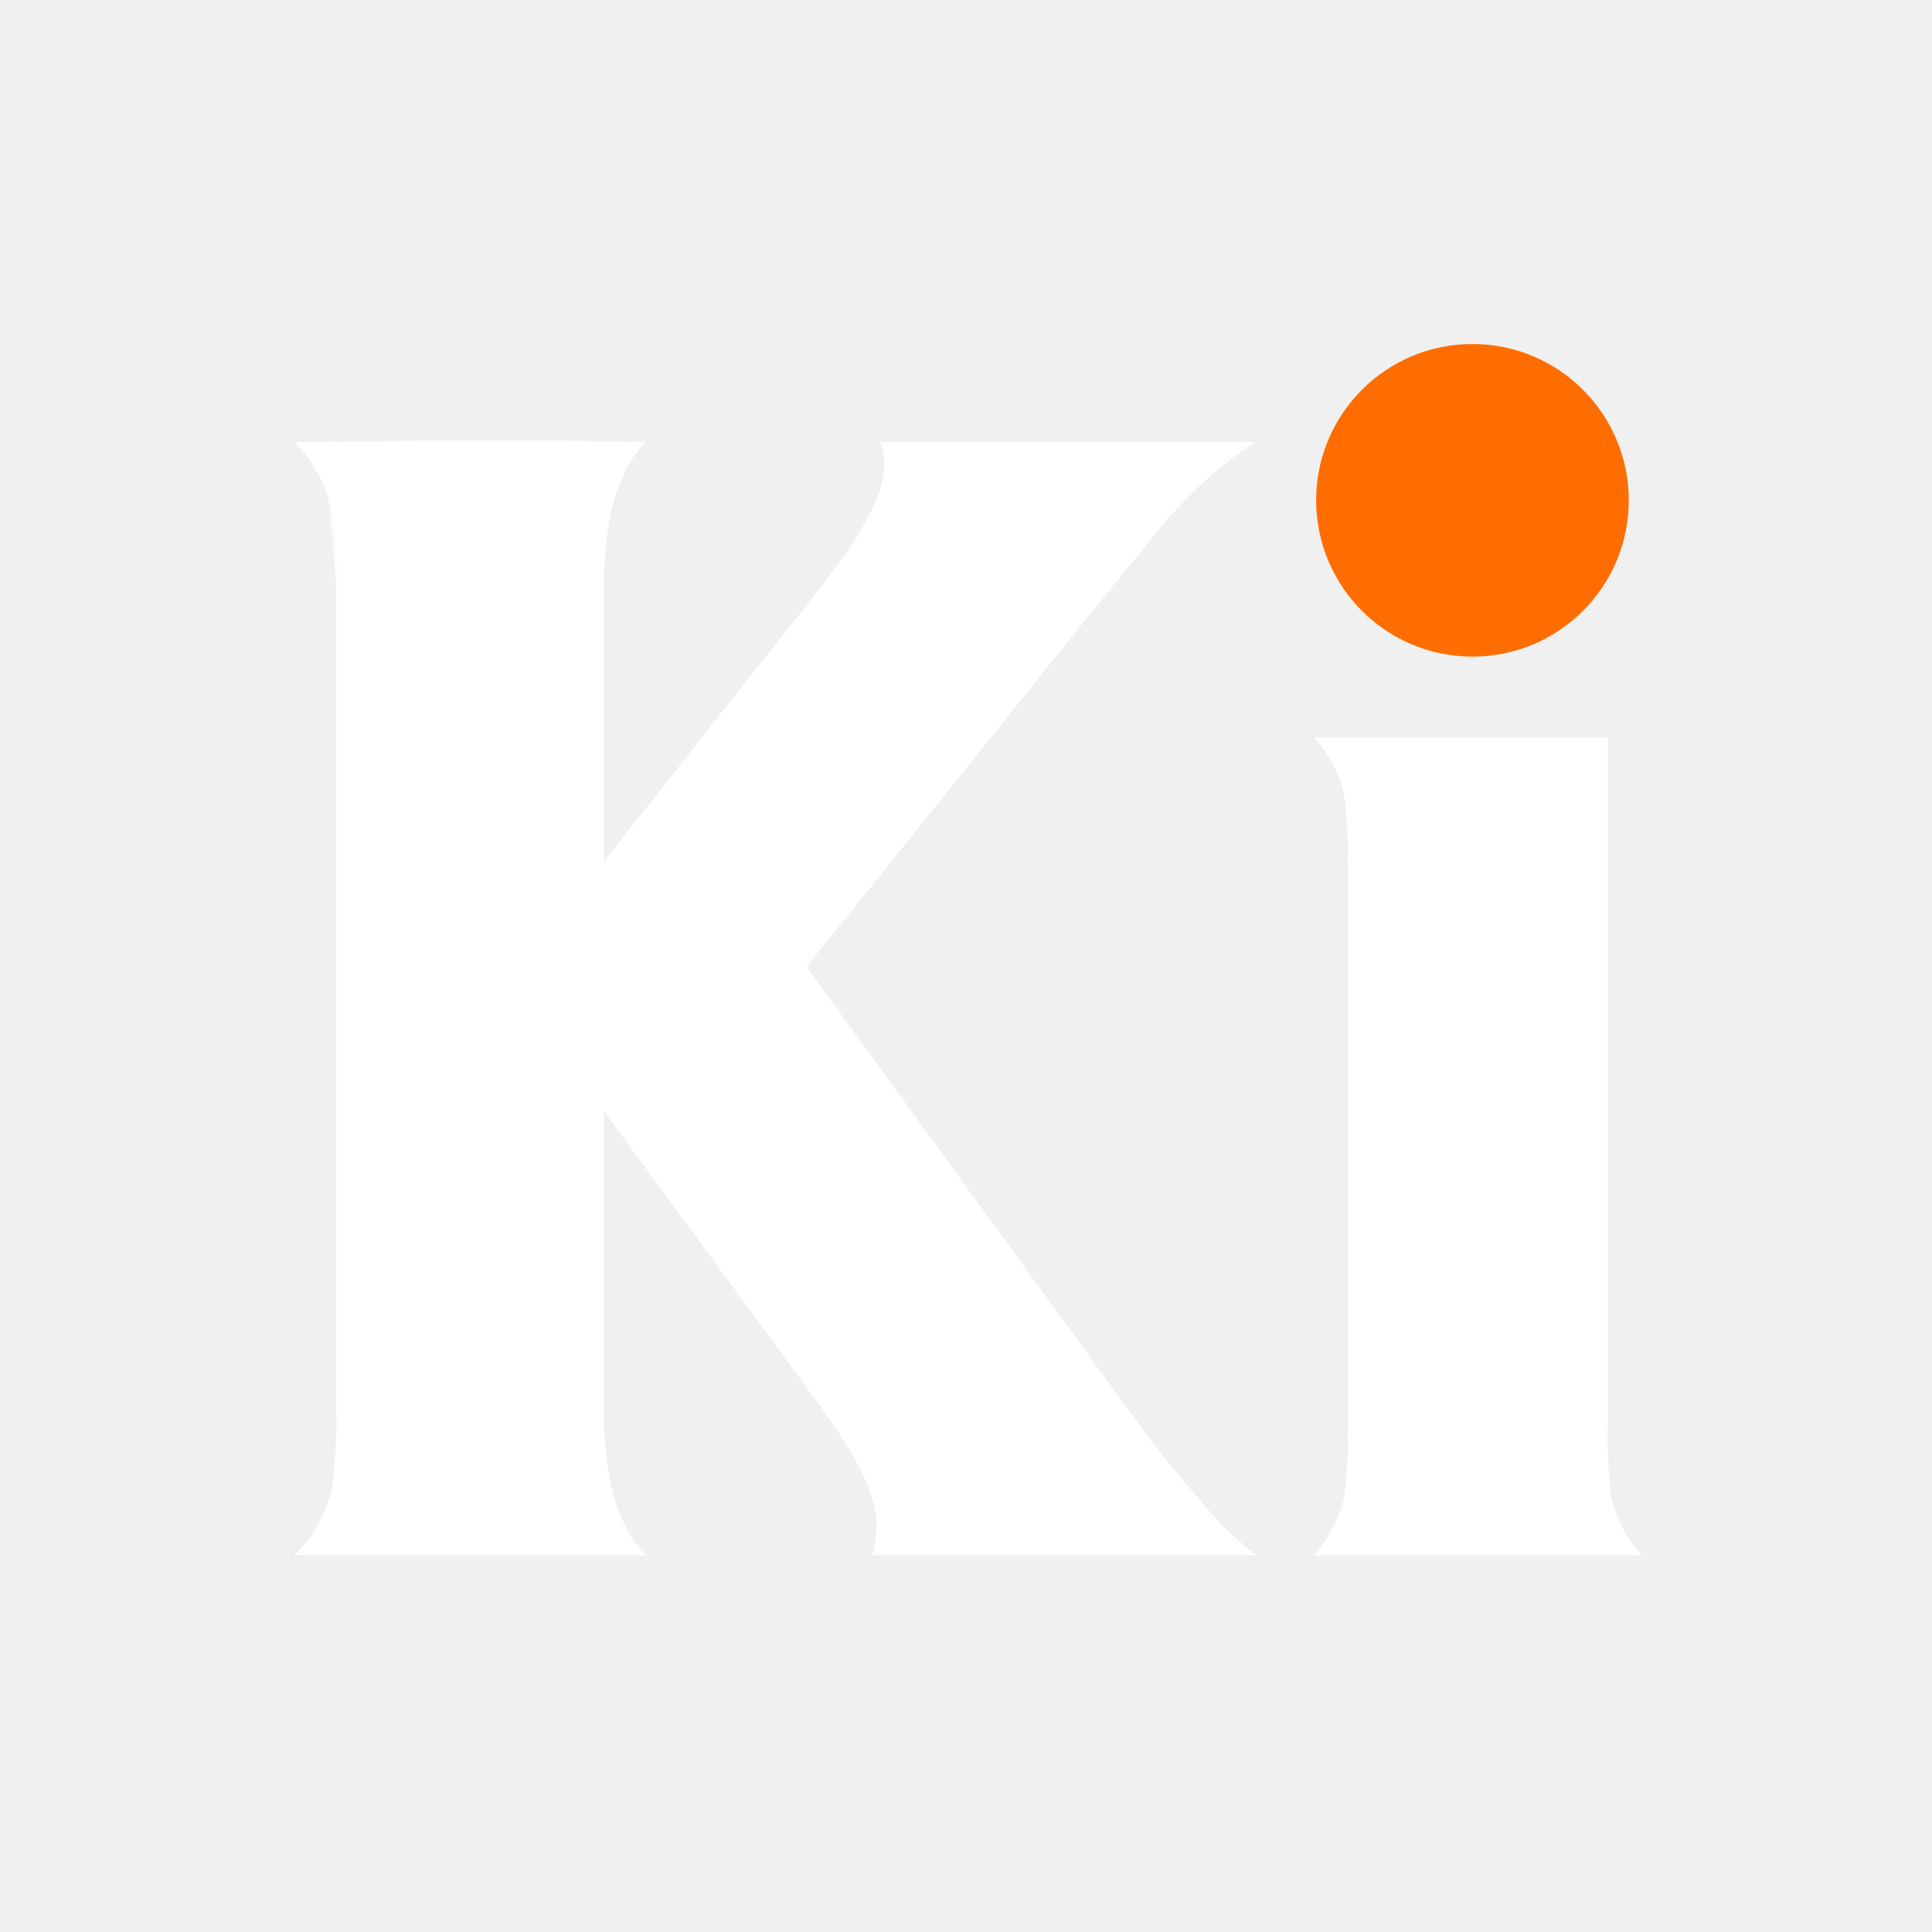
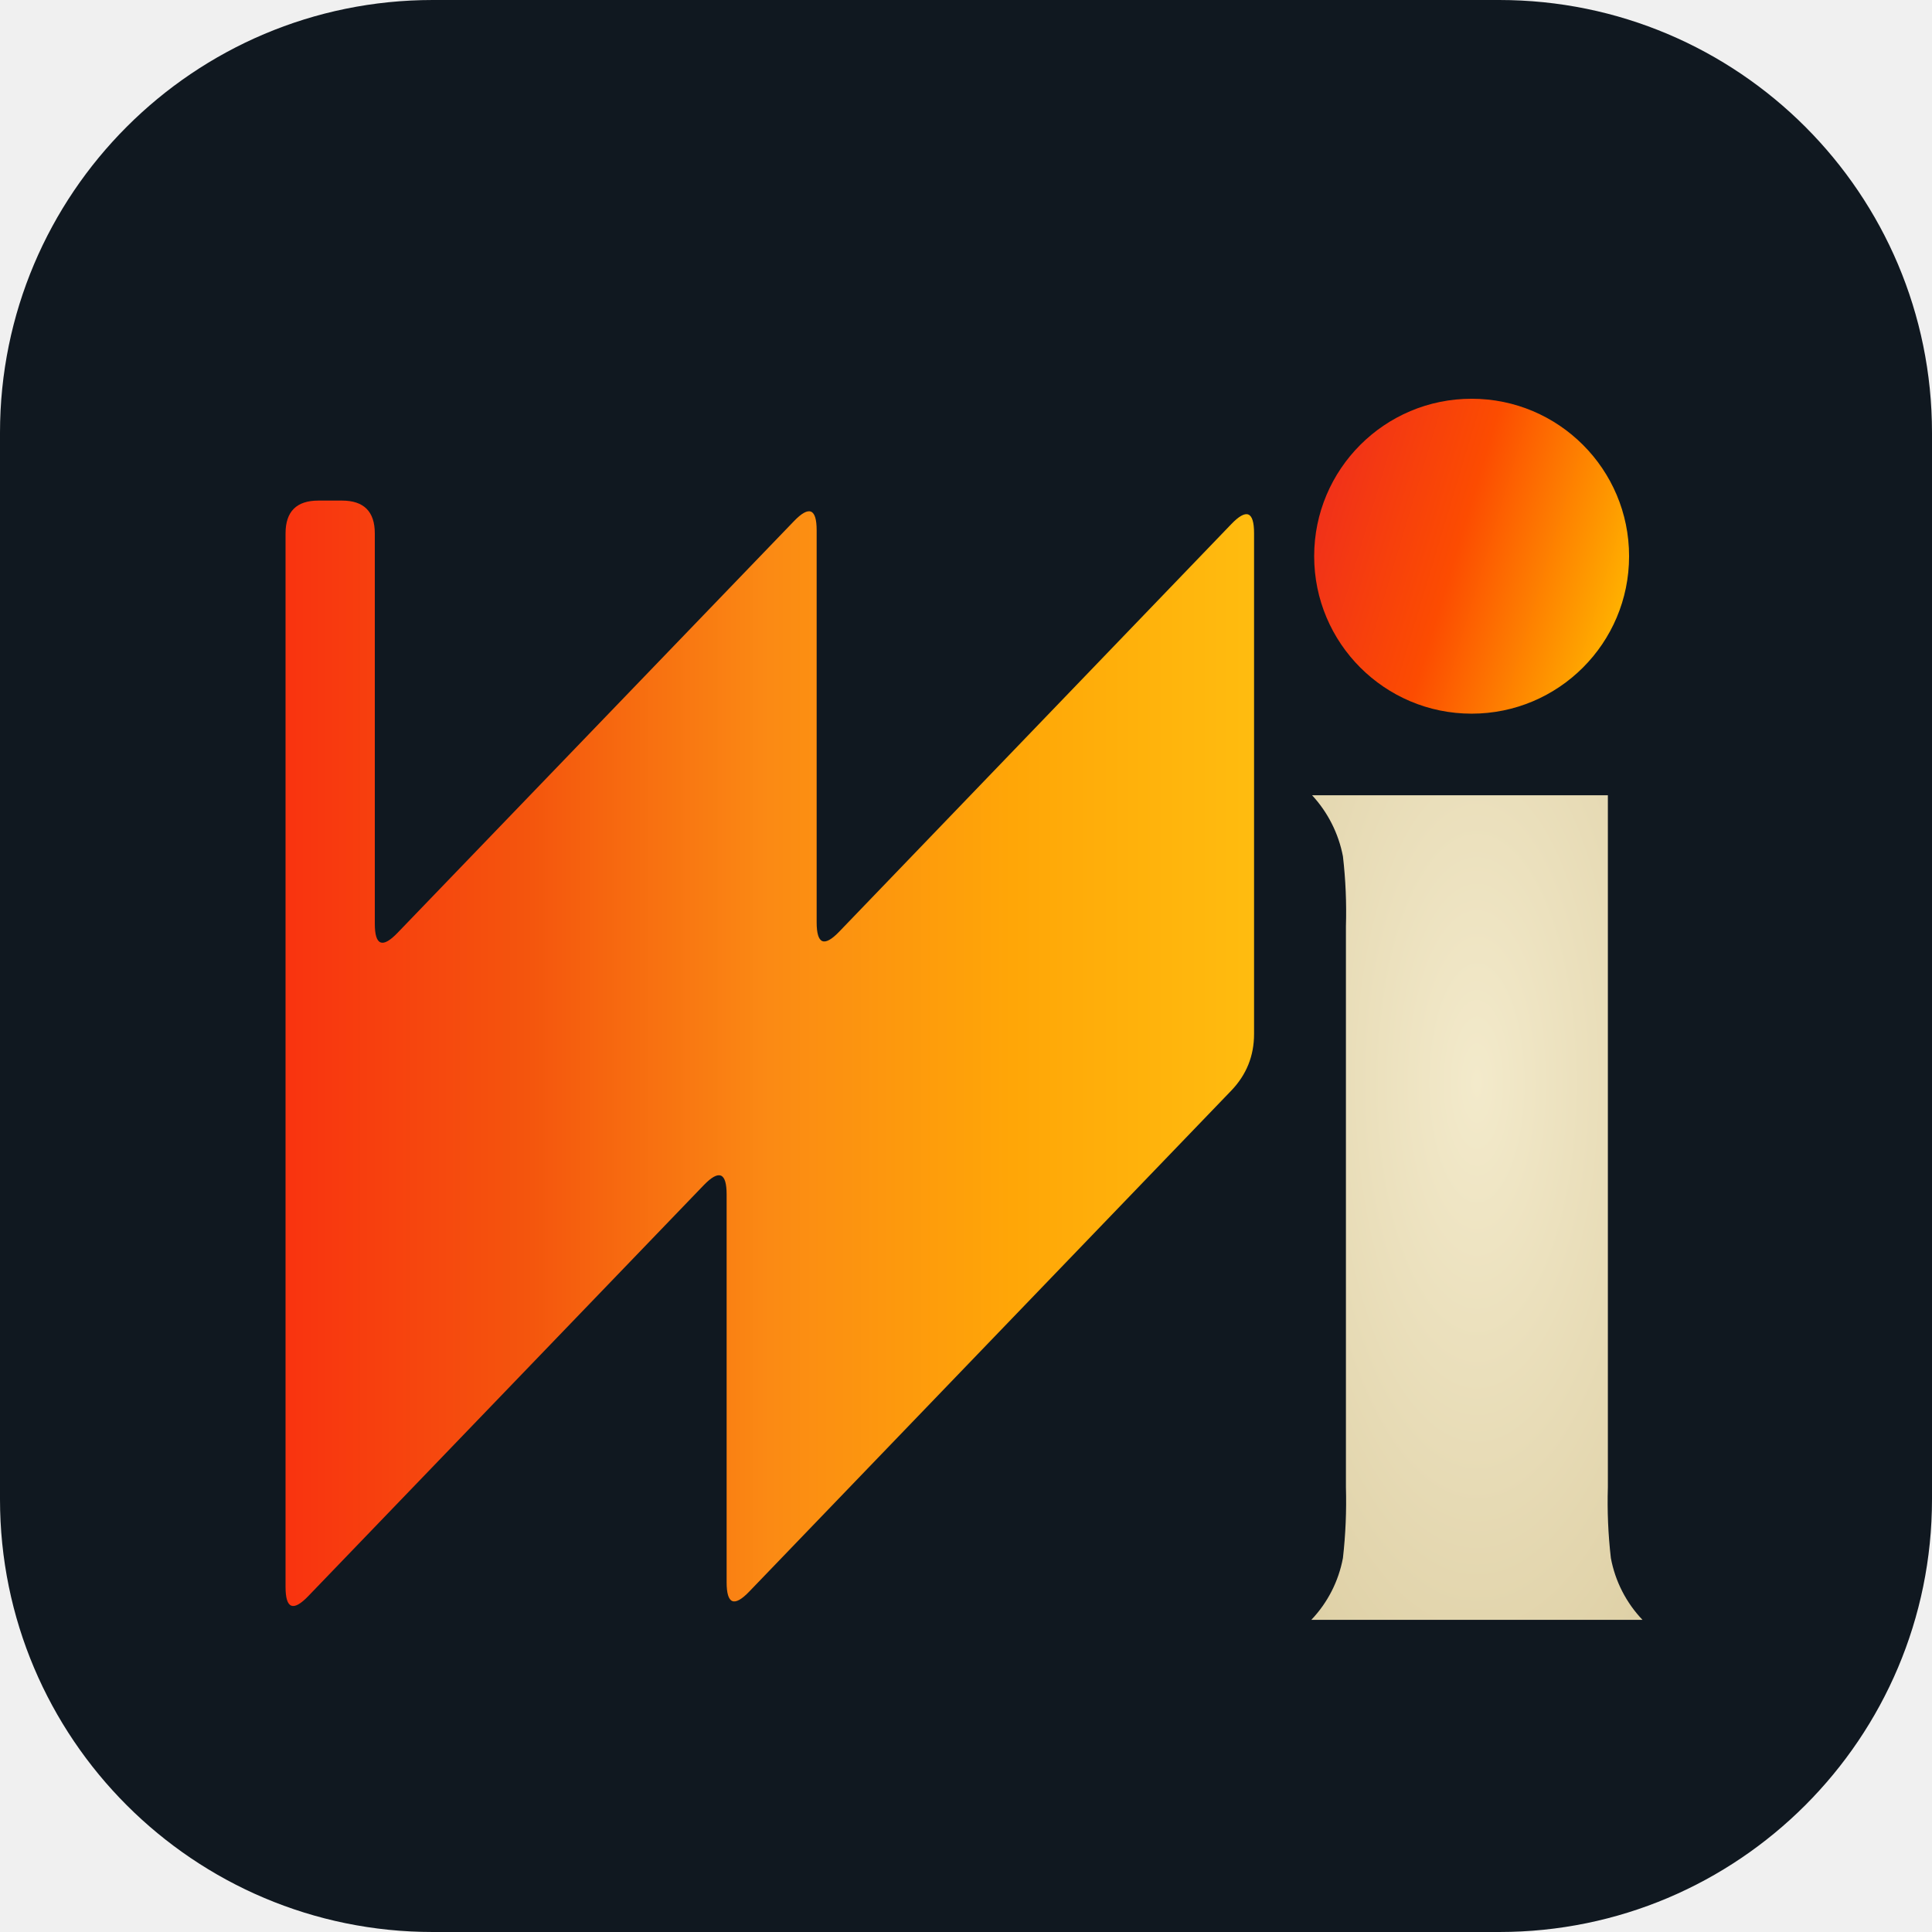
- <svg xmlns="http://www.w3.org/2000/svg" xmlns:xlink="http://www.w3.org/1999/xlink" viewBox="0 0 32 32" version="1.1" id="svg5496" width="32" height="32">
-   <defs id="defs5435">
-     <style id="style5390">.cls-1{fill:none;}.cls-2{isolation:isolate;}.cls-15,.cls-3{mix-blend-mode:overlay;}.cls-4{clip-path:url(#clip-path);}.cls-16,.cls-5{opacity:0.75;}.cls-5,.cls-7{mix-blend-mode:multiply;}.cls-6{clip-path:url(#clip-path-2);}.cls-7{opacity:0.6;}.cls-8{fill:url(#Безымянный_градиент_10);}.cls-9{mix-blend-mode:saturation;fill:url(#Безымянный_градиент_28);}.cls-10{clip-path:url(#clip-path-3);}.cls-11,.cls-16{fill:#fff;}.cls-12{fill:url(#Безымянный_градиент_114);}.cls-13{fill:url(#Безымянный_градиент_104);}.cls-14{fill:#ff6d00;}.cls-15{opacity:0.5;}</style>
-     <linearGradient id="Безымянный_градиент_10" x1="50.009" x2="50.009" y2="100" gradientUnits="userSpaceOnUse" gradientTransform="matrix(0.7020532,0,0,0.7020531,-2.883878,0.4406579)">
-       <stop offset="0" stop-color="#2b4bb7" id="stop5398" style="stop-color:#404040;stop-opacity:1" />
-       <stop offset="1" stop-color="#2b2fb7" id="stop5400" style="stop-color:#262626;stop-opacity:1" />
+ <svg xmlns="http://www.w3.org/2000/svg" viewBox="0 0 100 100" width="48" height="48">
+   <defs>
+     <linearGradient id="wolffOrange" x1="0" y1="0.35" x2="1" y2="0.65">
+       <stop offset="0" stop-color="#F0301A" />
+       <stop offset="0.45" stop-color="#FC4C01" />
+       <stop offset="1" stop-color="#FFB400" />
    </linearGradient>
-     <radialGradient id="Безымянный_градиент_28" cx="50.009" cy="23.272" r="28.023" gradientTransform="matrix(0,-0.7020531,1.251761,0,3.094525,51.88775)" gradientUnits="userSpaceOnUse">
-       <stop offset="0" stop-color="#2b4bed" id="stop5403" style="stop-color:#666666;stop-opacity:1" />
-       <stop offset="1" stop-color="#2b2fb7" id="stop5405" style="stop-color:#404040;stop-opacity:1" />
+     <linearGradient id="wolffOrangeW" gradientUnits="userSpaceOnUse" x1="-4" y1="40" x2="62" y2="72">
+       <stop offset="0" stop-color="#F0301A" />
+       <stop offset="0.45" stop-color="#FC4C01" />
+       <stop offset="1" stop-color="#FFB400" />
+     </linearGradient>
+     <radialGradient id="creamW" gradientUnits="userSpaceOnUse" cx="29" cy="46" r="52">
+       <stop offset="0" stop-color="#F3EACB" />
+       <stop offset="1" stop-color="#DFD1A7" />
    </radialGradient>
-     <radialGradient id="Безымянный_градиент_114" cx="47.361" cy="53.197" r="38.302" gradientUnits="userSpaceOnUse">
-       <stop offset="0.001" stop-color="#fff" stop-opacity="0" id="stop5411" />
-       <stop offset="0.148" stop-color="#fbfbfb" stop-opacity="0.039" id="stop5413" />
-       <stop offset="0.372" stop-color="#f1f1f1" stop-opacity="0.146" id="stop5415" />
-       <stop offset="0.647" stop-color="#e0e0e0" stop-opacity="0.322" id="stop5417" />
-       <stop offset="0.958" stop-color="#c9c9c8" stop-opacity="0.564" id="stop5419" />
-       <stop offset="1" stop-color="#c6c6c5" stop-opacity="0.6" id="stop5421" />
+     <linearGradient id="tileBlack" x1="0" y1="0" x2="0" y2="1">
+       <stop offset="0" stop-color="#1C2937" />
+       <stop offset="1" stop-color="#101820" />
+     </linearGradient>
+     <linearGradient id="tileOrange" x1="0" y1="0" x2="0" y2="1">
+       <stop offset="0" stop-color="#FF6A1F" />
+       <stop offset="1" stop-color="#E23E00" />
+     </linearGradient>
+     <radialGradient id="cream" cx="0.5" cy="0.35" r="0.8">
+       <stop offset="0" stop-color="#F3EACB" />
+       <stop offset="1" stop-color="#DFD1A7" />
    </radialGradient>
-     <radialGradient xlink:href="#%D0%91%D0%B5%D0%B7%D1%8B%D0%BC%D1%8F%D0%BD%D0%BD%D1%8B%D0%B9_%D0%B3%D1%80%D0%B0%D0%B4%D0%B8%D0%B5%D0%BD%D1%82_114" id="radialGradient6102" gradientUnits="userSpaceOnUse" cx="47.361" cy="53.197" r="38.302" gradientTransform="matrix(0.7020532,0,0,0.7020531,-2.793738,0.42269)" />
-     <radialGradient xlink:href="#%D0%91%D0%B5%D0%B7%D1%8B%D0%BC%D1%8F%D0%BD%D0%BD%D1%8B%D0%B9_%D0%B3%D1%80%D0%B0%D0%B4%D0%B8%D0%B5%D0%BD%D1%82_114" id="radialGradient6104" gradientUnits="userSpaceOnUse" cx="47.361" cy="53.197" r="38.302" gradientTransform="matrix(0.7020532,0,0,0.7020531,-2.793738,0.42269)" />
+     <linearGradient id="wolffMarkK" gradientUnits="userSpaceOnUse" x1="14.779" y1="50" x2="64.913" y2="50">
+       <stop offset="0" stop-color="#F9330F" />
+       <stop offset="0.25" stop-color="#F4550D" />
+       <stop offset="0.5" stop-color="#FB8A14" />
+       <stop offset="0.75" stop-color="#FFA607" />
+       <stop offset="1" stop-color="#FFBC0F" />
+     </linearGradient>
+     <linearGradient id="wolffMark" gradientUnits="userSpaceOnUse" x1="15.75" y1="90" x2="308.4" y2="90">
+       <stop offset="0" stop-color="#F9330F" />
+       <stop offset="0.25" stop-color="#F4550D" />
+       <stop offset="0.5" stop-color="#FB8A14" />
+       <stop offset="0.75" stop-color="#FFA607" />
+       <stop offset="1" stop-color="#FFBC0F" />
+     </linearGradient>
+     <filter id="shadow" x="-20%" y="-20%" width="140%" height="140%">
+       <feGaussianBlur in="SourceAlpha" stdDeviation="1.6" />
+       <feOffset dy="1.4" />
+       <feComponentTransfer>
+         <feFuncA type="linear" slope="0.45" />
+       </feComponentTransfer>
+       <feMerge>
+         <feMergeNode />
+         <feMergeNode in="SourceGraphic" />
+       </feMerge>
+     </filter>
  </defs>
-   <g class="cls-2" id="g5494" transform="matrix(0.4558059,0,0,0.4558059,1.311513,-0.2008545)" style="stroke-width:2.194">
-     <rect class="cls-8" x="-2.877" width="70.205" height="70.205" rx="15.601" id="rect5459" y="0.441" style="fill:url(#%D0%91%D0%B5%D0%B7%D1%8B%D0%BC%D1%8F%D0%BD%D0%BD%D1%8B%D0%B9_%D0%B3%D1%80%D0%B0%D0%B4%D0%B8%D0%B5%D0%BD%D1%82_10);stroke-width:1.529" />
-     <rect class="cls-9" x="-2.877" width="70.205" height="70.205" rx="15.601" id="rect5461" y="0.441" style="fill:url(#%D0%91%D0%B5%D0%B7%D1%8B%D0%BC%D1%8F%D0%BD%D0%BD%D1%8B%D0%B9_%D0%B3%D1%80%D0%B0%D0%B4%D0%B8%D0%B5%D0%BD%D1%82_28);stroke-width:1.529" />
-     <path class="cls-11" d="m 19.067,31.744 7.796,-9.86 q 2.39,-3.015 2.39,-4.509 a 2.301,2.301 0 0 0 -0.136,-0.869 h 13.608 a 15.517,15.517 0 0 0 -3.88,3.67 q -0.733,0.87 -2.198,2.691 L 26.428,35.574 38.625,52.361 q 0.868,1.196 2.824,3.423 a 13.101,13.101 0 0 0 1.331,1.168 H 28.819 a 4.461,4.461 0 0 0 0.162,-1.114 q 0,-1.493 -2.064,-4.319 L 19.067,40.817 v 10.837 q 0,3.776 1.521,5.297 H 7.822 a 4.85,4.85 0 0 0 1.358,-2.417 16.533,16.533 0 0 0 0.163,-2.852 V 21.776 A 16.541,16.541 0 0 0 9.181,18.924 4.851,4.851 0 0 0 7.822,16.507 H 20.589 q -1.521,1.521 -1.521,5.269 z" id="path5475" style="stroke-width:1.529" />
-     <path class="cls-11" d="m 55.547,27.236 v 24.935 a 17.542,17.542 0 0 0 0.108,2.553 4.39,4.39 0 0 0 1.141,2.227 H 44.845 a 4.398,4.398 0 0 0 1.141,-2.227 18.056,18.056 0 0 0 0.108,-2.553 V 31.962 A 17.398,17.398 0 0 0 45.985,29.436 4.485,4.485 0 0 0 44.872,27.236 Z M 50.82,13.03 a 5.449,5.449 0 0 1 5.433,5.433 5.432,5.432 0 0 1 -10.865,0 5.38,5.38 0 0 1 5.432,-5.433 z" id="path5477" style="stroke-width:1.529" />
-     <path class="cls-12" d="m 19.067,31.744 7.796,-9.86 q 2.39,-3.015 2.39,-4.509 a 2.301,2.301 0 0 0 -0.136,-0.869 h 13.608 a 15.517,15.517 0 0 0 -3.88,3.67 q -0.733,0.87 -2.198,2.691 L 26.428,35.574 38.625,52.361 q 0.868,1.196 2.824,3.423 a 13.101,13.101 0 0 0 1.331,1.168 H 28.819 a 4.461,4.461 0 0 0 0.162,-1.114 q 0,-1.493 -2.064,-4.319 L 19.067,40.817 v 10.837 q 0,3.776 1.521,5.297 H 7.822 a 4.85,4.85 0 0 0 1.358,-2.417 16.533,16.533 0 0 0 0.163,-2.852 V 21.776 A 16.541,16.541 0 0 0 9.181,18.924 4.851,4.851 0 0 0 7.822,16.507 H 20.589 q -1.521,1.521 -1.521,5.269 z" id="path5479" style="fill:url(#radialGradient6102);stroke-width:1.529" />
-     <path class="cls-12" d="m 55.547,27.236 v 24.935 a 17.542,17.542 0 0 0 0.108,2.553 4.39,4.39 0 0 0 1.141,2.227 H 44.845 a 4.398,4.398 0 0 0 1.141,-2.227 18.056,18.056 0 0 0 0.108,-2.553 V 31.962 A 17.398,17.398 0 0 0 45.985,29.436 4.485,4.485 0 0 0 44.872,27.236 Z M 50.82,13.03 a 5.449,5.449 0 0 1 5.433,5.433 5.432,5.432 0 0 1 -10.865,0 5.38,5.38 0 0 1 5.432,-5.433 z" id="path5481" style="fill:url(#radialGradient6104);stroke-width:1.529" />
-     <g class="cls-15" id="g5489" style="stroke-width:2.188" transform="matrix(1.005724,0,0,1,-0.48582,2.634574)" />
-     <path class="cls-16" d="M 9.344,21.87 C 9.285,20.964 9.197,20.06 9.114,19.161 a 3.022,3.022 0 0 0 -0.309,-1.264 10.795,10.795 0 0 0 -0.708,-1.132 l -0.169,-0.239 0.294,-0.007 q 3.091,-0.077 6.183,-0.083 c 1.03,-0.014 2.061,0.006 3.092,0.01 1.031,0.001 2.062,0.042 3.093,0.061 -1.03,0.047 -2.06,0.115 -3.09,0.145 -1.03,0.032 -2.06,0.08 -3.091,0.094 q -3.091,0.076 -6.183,0.085 l 0.125,-0.246 a 8.483,8.483 0 0 1 0.705,1.19 2.127,2.127 0 0 1 0.214,0.683 c 0.031,0.232 0.045,0.459 0.058,0.687 0.055,0.909 0.029,1.817 0.018,2.725 z" id="path5491" style="stroke-width:1.529" />
-     <ellipse style="fill:#ff6d00;fill-opacity:1;stroke-width:3.057;stroke-linecap:round;stroke-linejoin:round" id="path6063" cx="50.629" cy="18.621" rx="5.68" ry="5.68" />
+   <rect width="100" height="100" rx="22.4" fill="#101820" />
+   <path d="M 14.78,27.61 Q 14.78,25.91 16.48,25.91 L 17.70,25.91 Q 19.40,25.91 19.40,27.61 L 19.40,47.81 Q 19.40,49.51 20.58,48.28 L 41.09,26.98 Q 42.27,25.75 42.27,27.45 L 42.27,47.74 Q 42.27,49.44 43.44,48.22 L 63.73,27.13 Q 64.91,25.90 64.91,27.60 L 64.91,53.52 Q 64.91,55.22 63.73,56.45 L 38.78,82.38 Q 37.61,83.60 37.61,81.90 L 37.61,61.82 Q 37.61,60.12 36.43,61.34 L 15.96,82.61 Q 14.78,83.84 14.78,82.14 Z" fill="url(#wolffMarkK)" />
+   <g transform="translate(0.000 0)">
+     <path d="m 83.223,41.162 v 35.814 a 25.157,25.195 0 0 0 0.155,3.667 6.296,6.305 0 0 0 1.636,3.199 H 67.874 a 6.307,6.316 0 0 0 1.636,-3.199 25.895,25.934 0 0 0 0.155,-3.667 V 47.95 A 24.951,24.988 0 0 0 69.51,44.322 6.431,6.441 0 0 0 67.913,41.162 Z" fill="url(#cream)" />
+     <circle cx="76.171" cy="28.789" r="8.15" fill="url(#wolffOrange)" />
  </g>
</svg>
